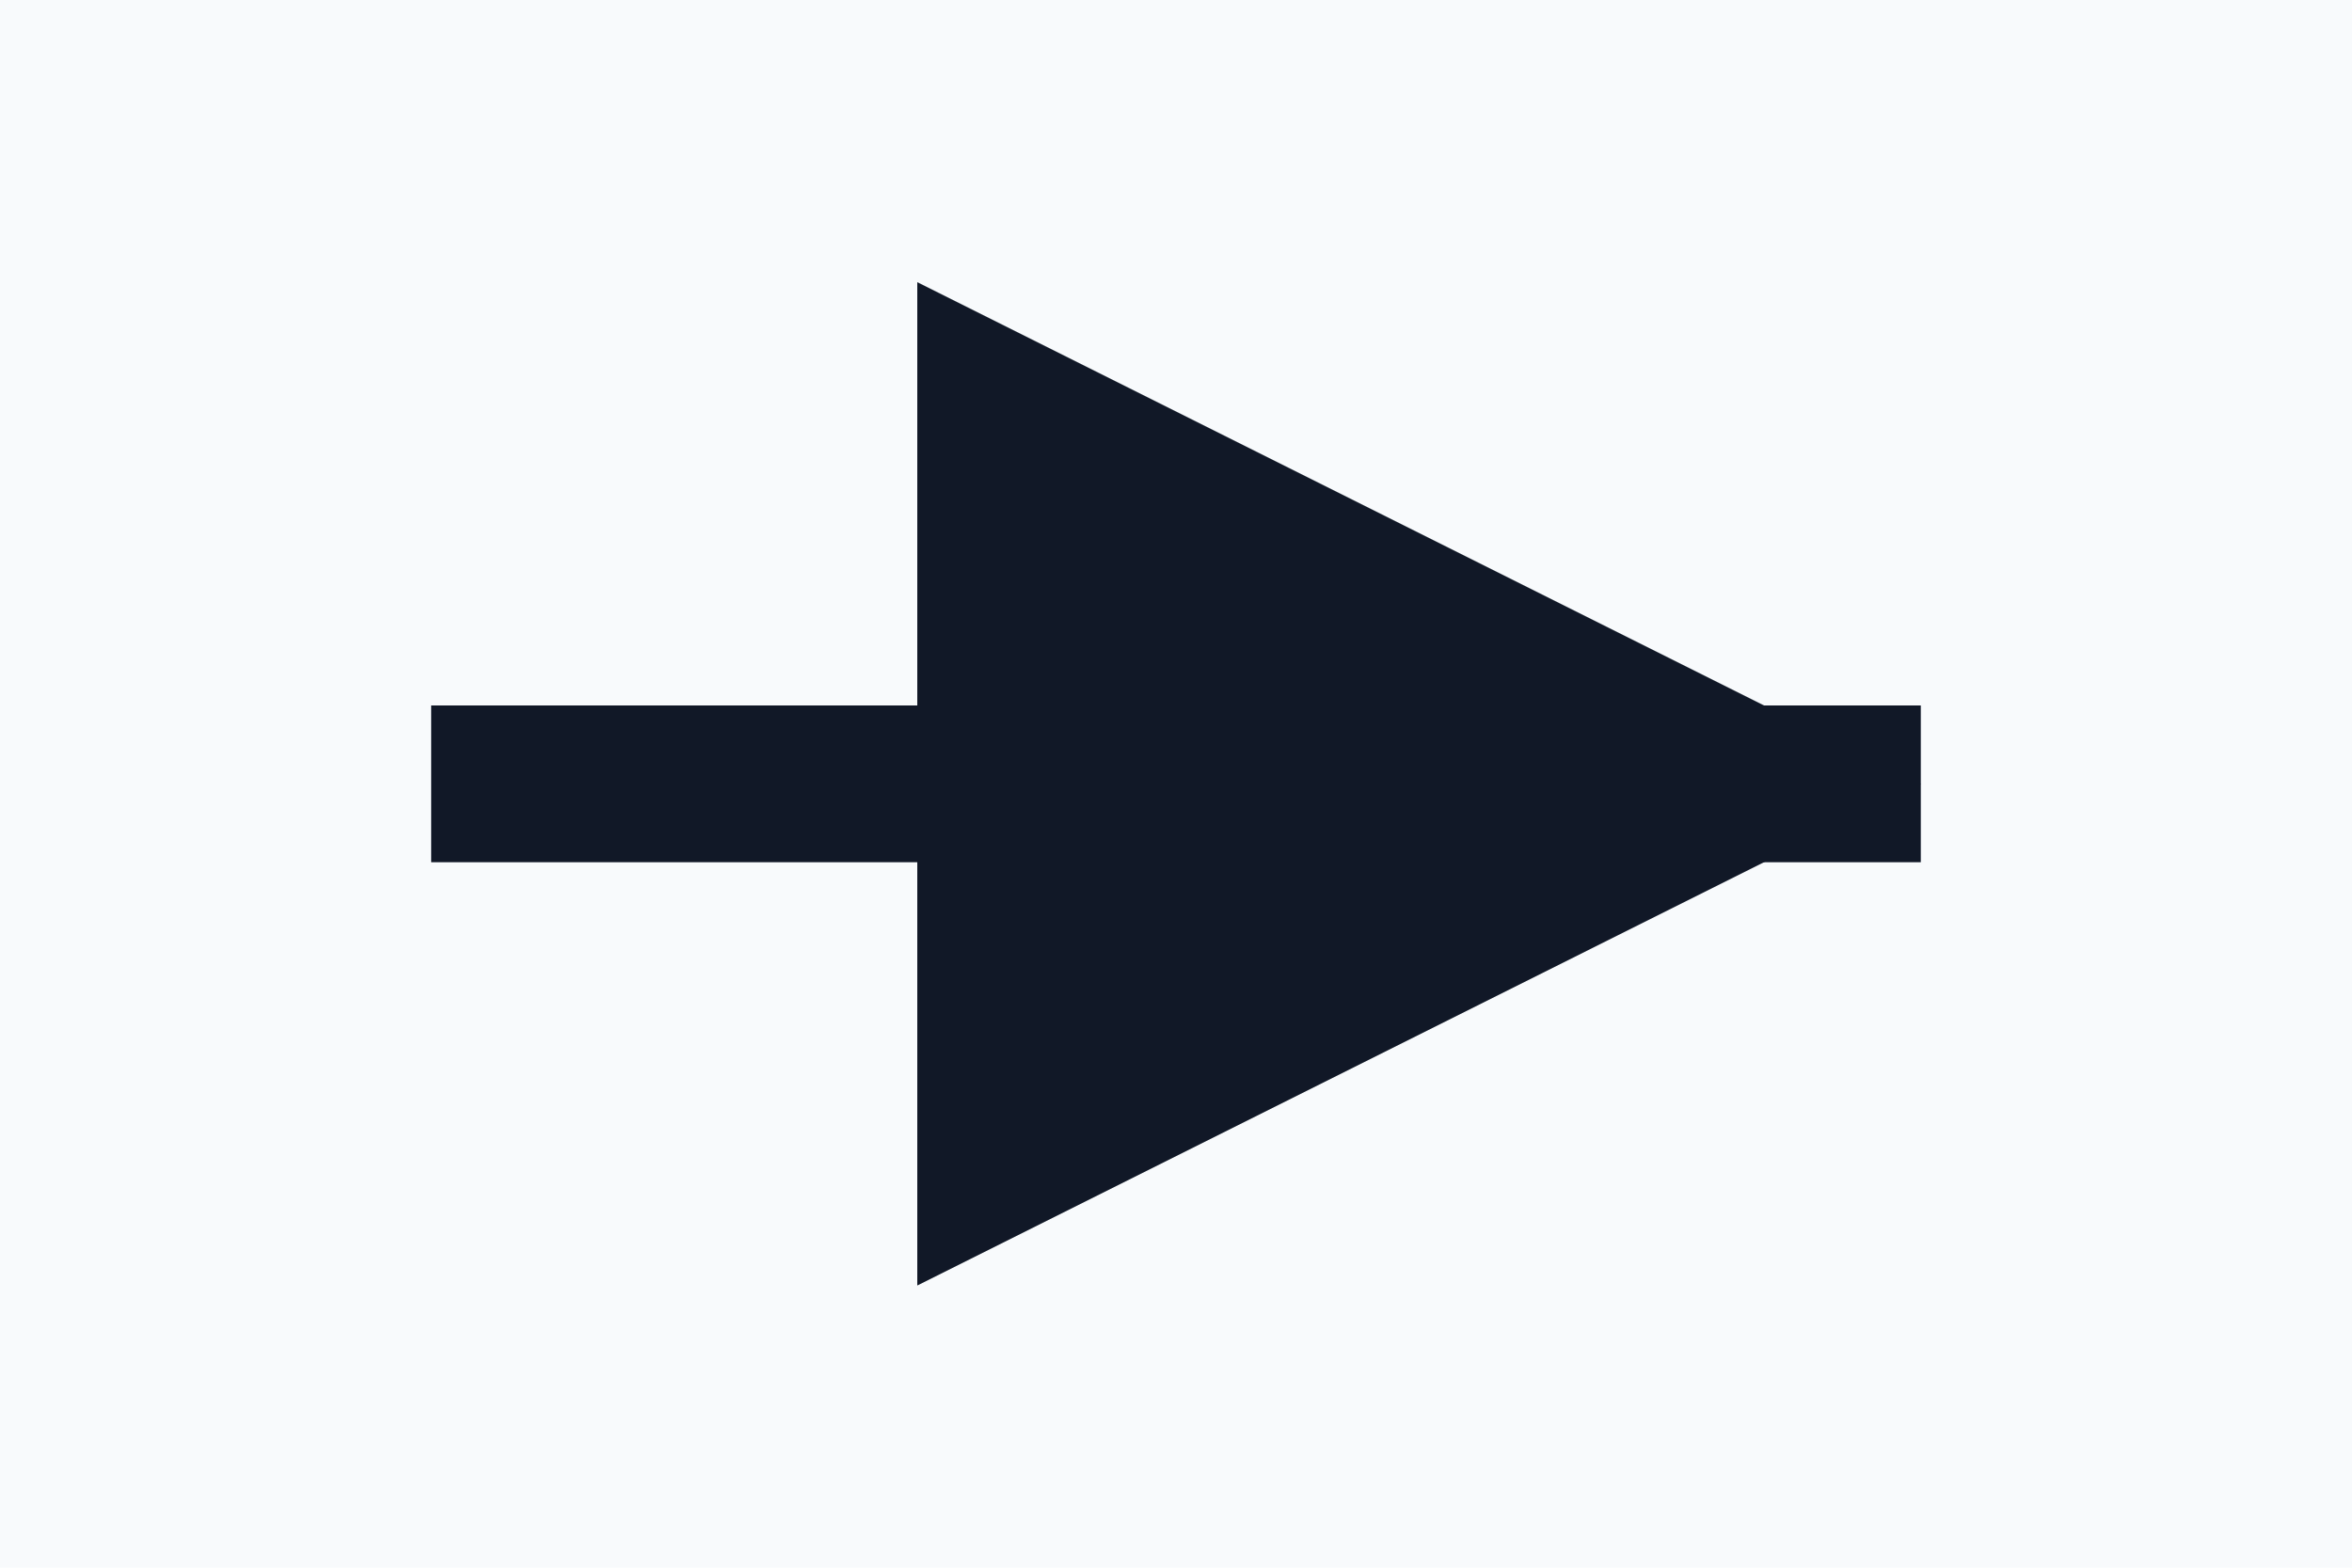
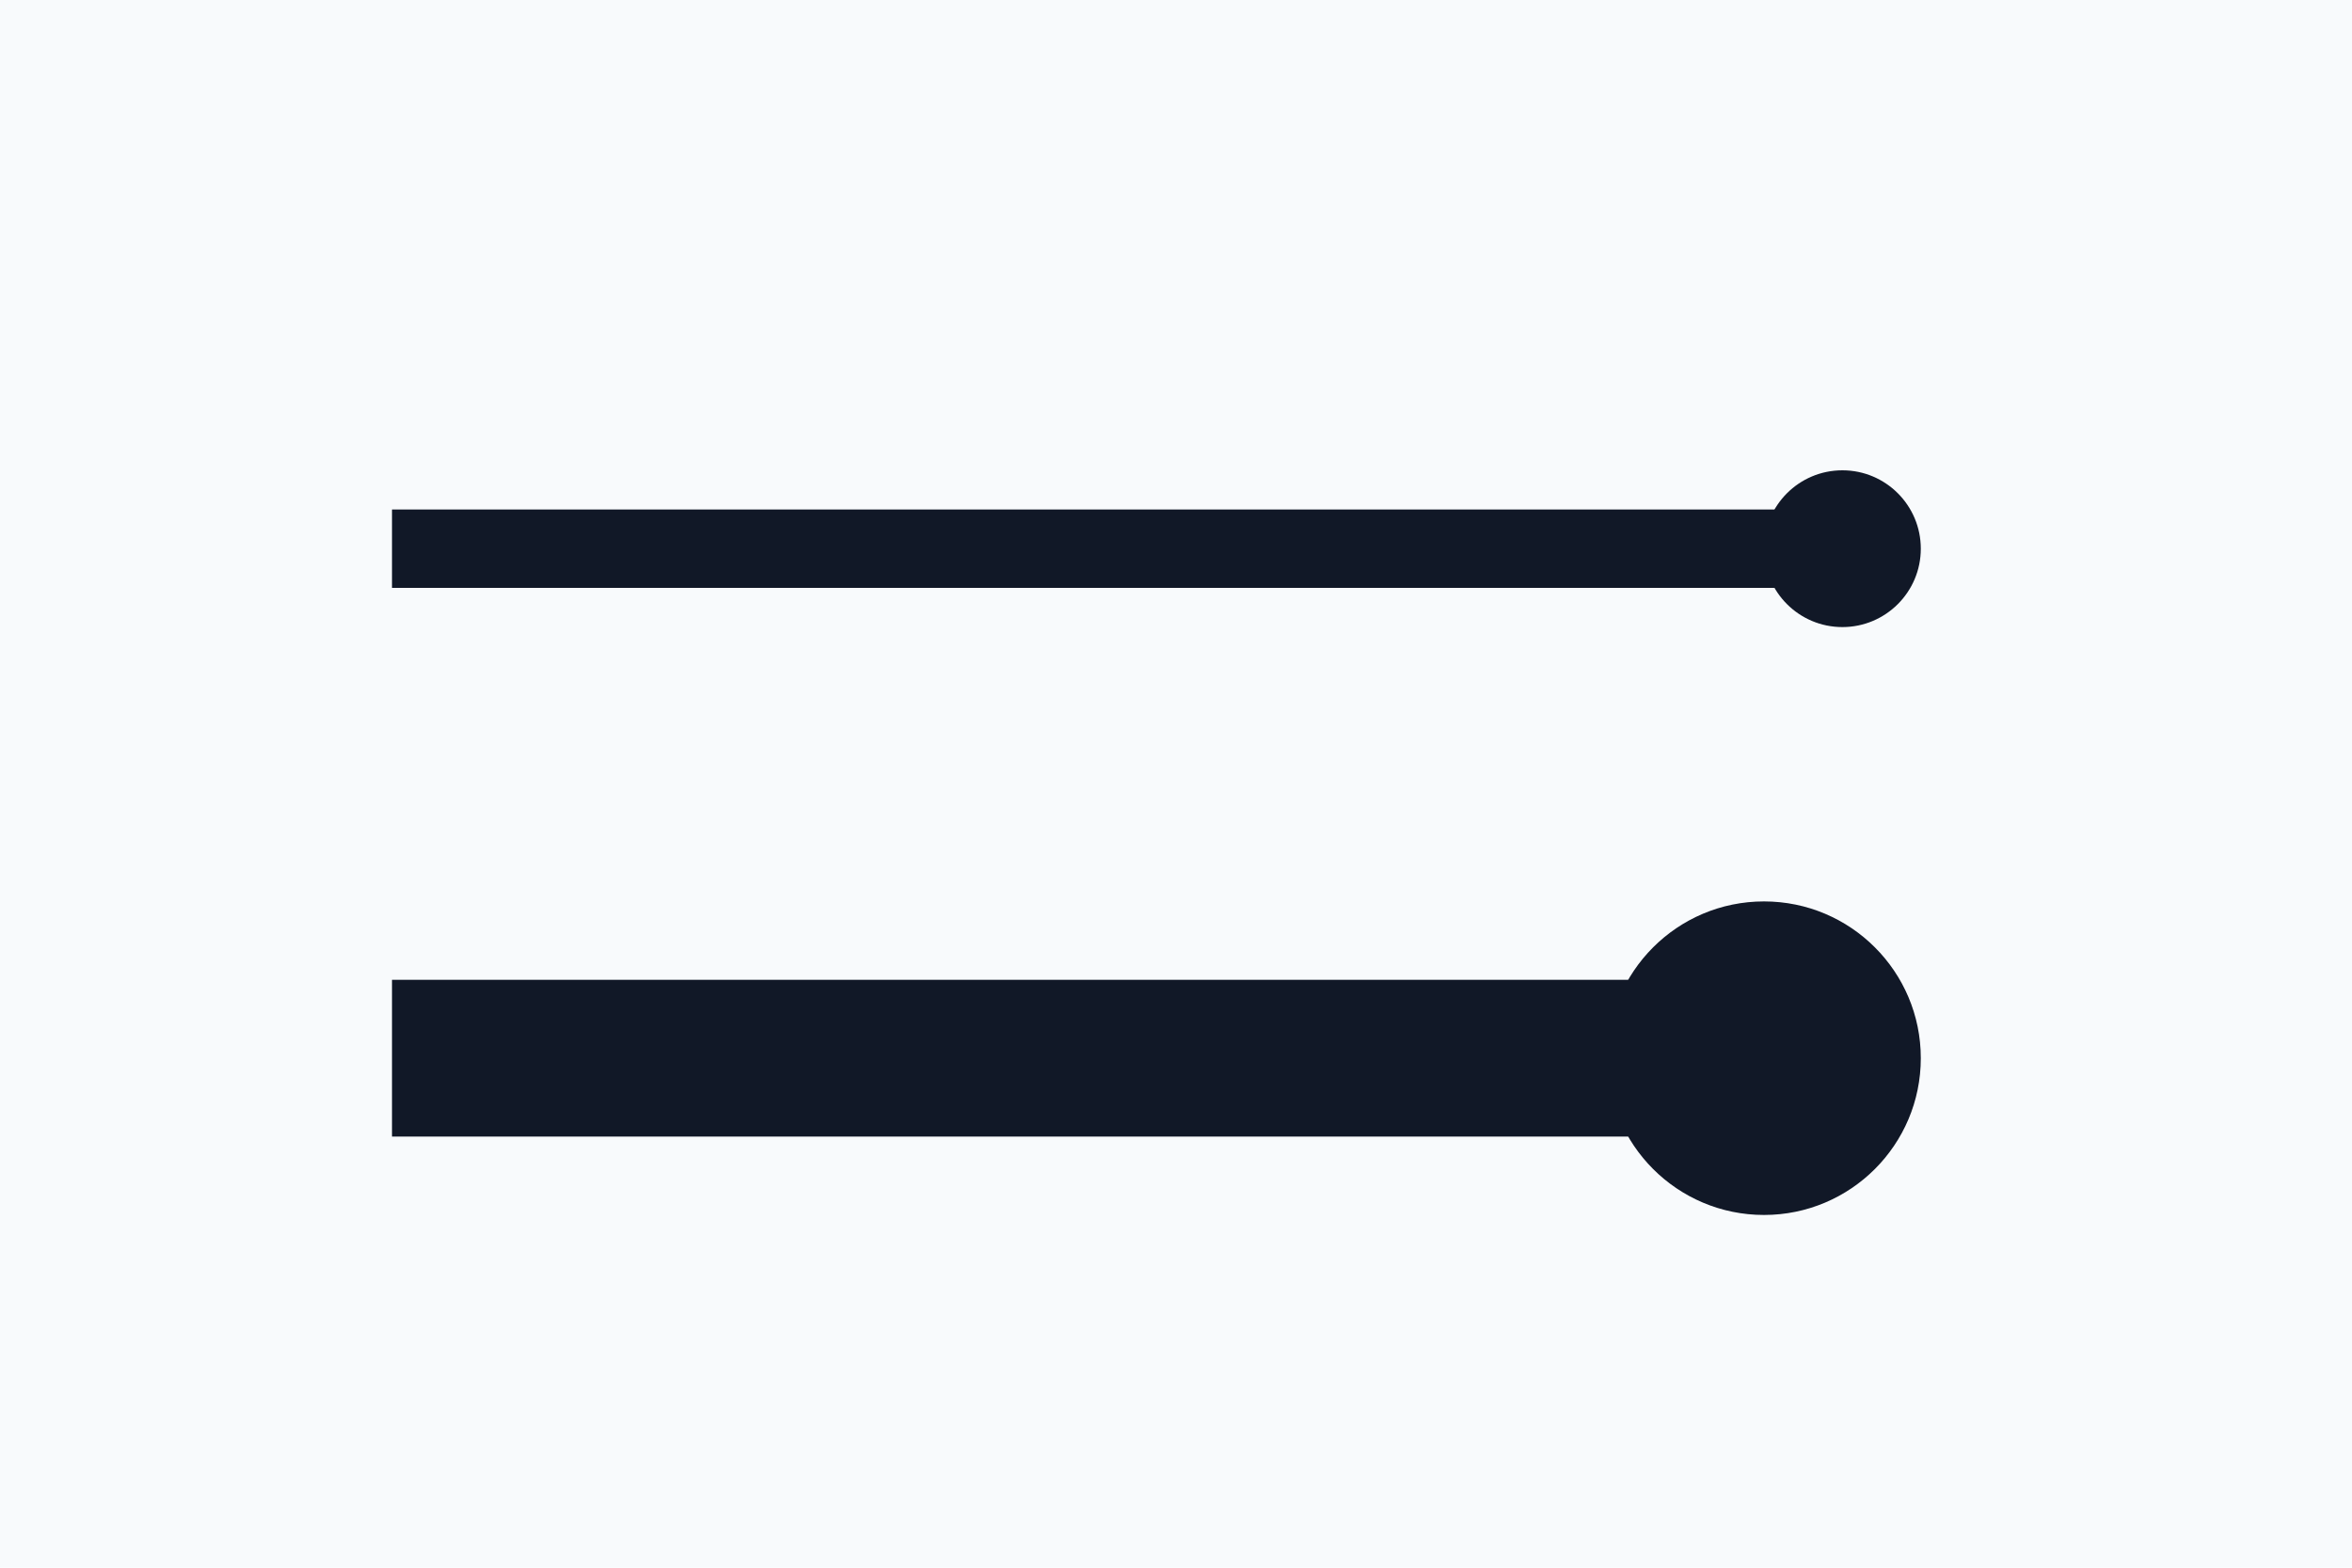
<svg xmlns="http://www.w3.org/2000/svg" viewBox="0 0 120 80">
  <rect width="120" height="80" fill="#f8fafc" />
  <defs>
-     <marker id="arrow" markerUnits="strokeWidth" viewBox="0 0 10 10" refX="9" refY="5" markerWidth="8" markerHeight="8">
-       <path d="M1 1 L9 5 L1 9 Z" fill="#111827" />
+     <marker id="dot" markerUnits="strokeWidth" viewBox="0 0 10 10" refX="5" refY="5" markerWidth="2" markerHeight="2">
+       <circle cx="5" cy="5" r="5" fill="#111827" />
    </marker>
  </defs>
-   <path d="M22 40 H98" stroke="#111827" stroke-width="8" marker-end="url(#arrow)" />
+   <path d="M20 28 H94" stroke="#111827" stroke-width="4" marker-end="url(#dot)" />
+   <path d="M20 54 H90" stroke="#111827" stroke-width="8" marker-end="url(#dot)" />
</svg>
